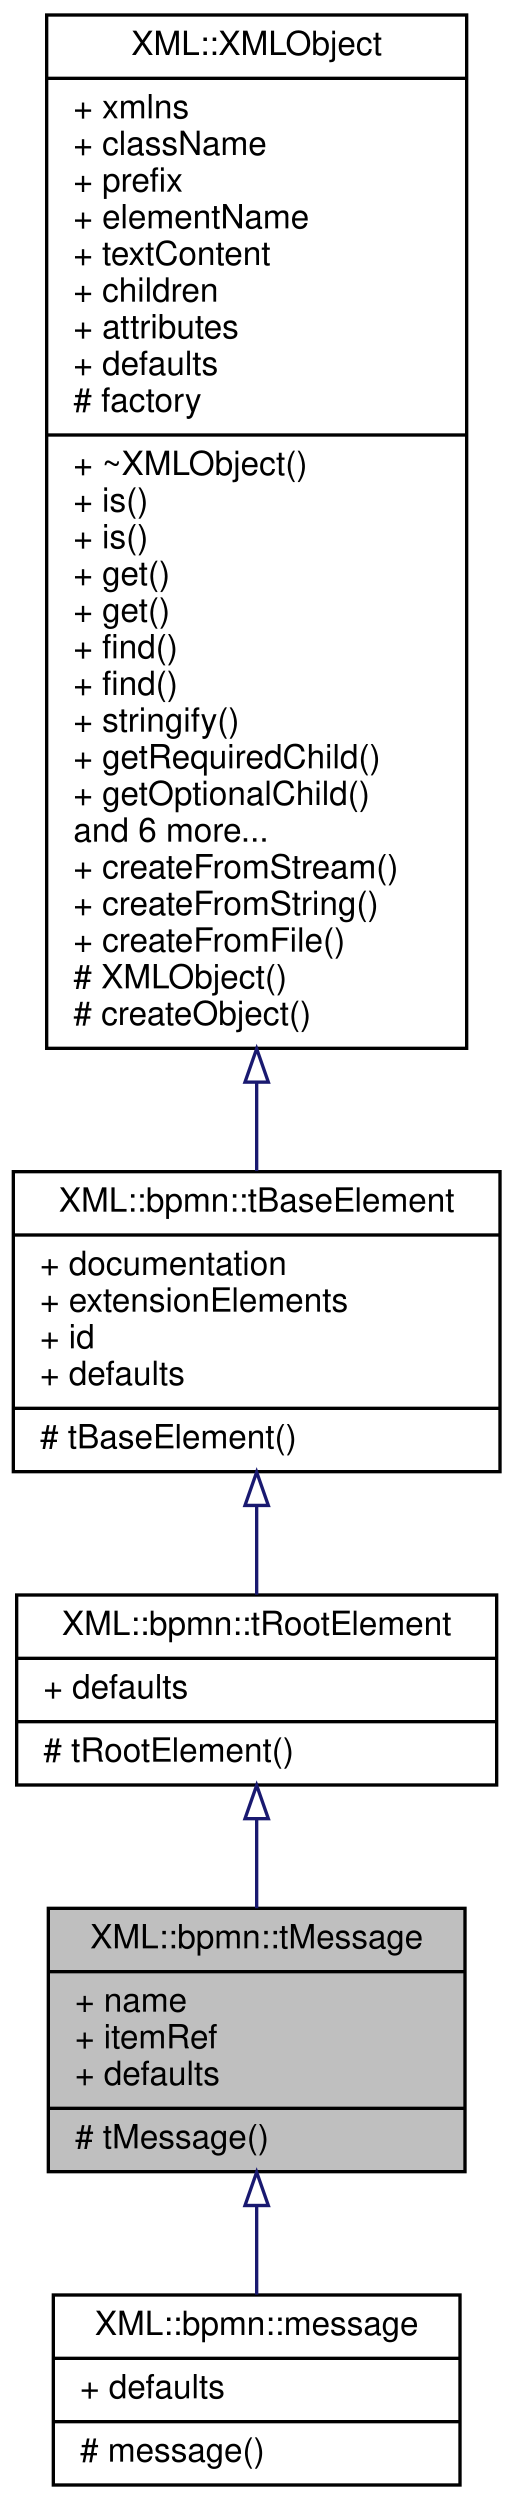
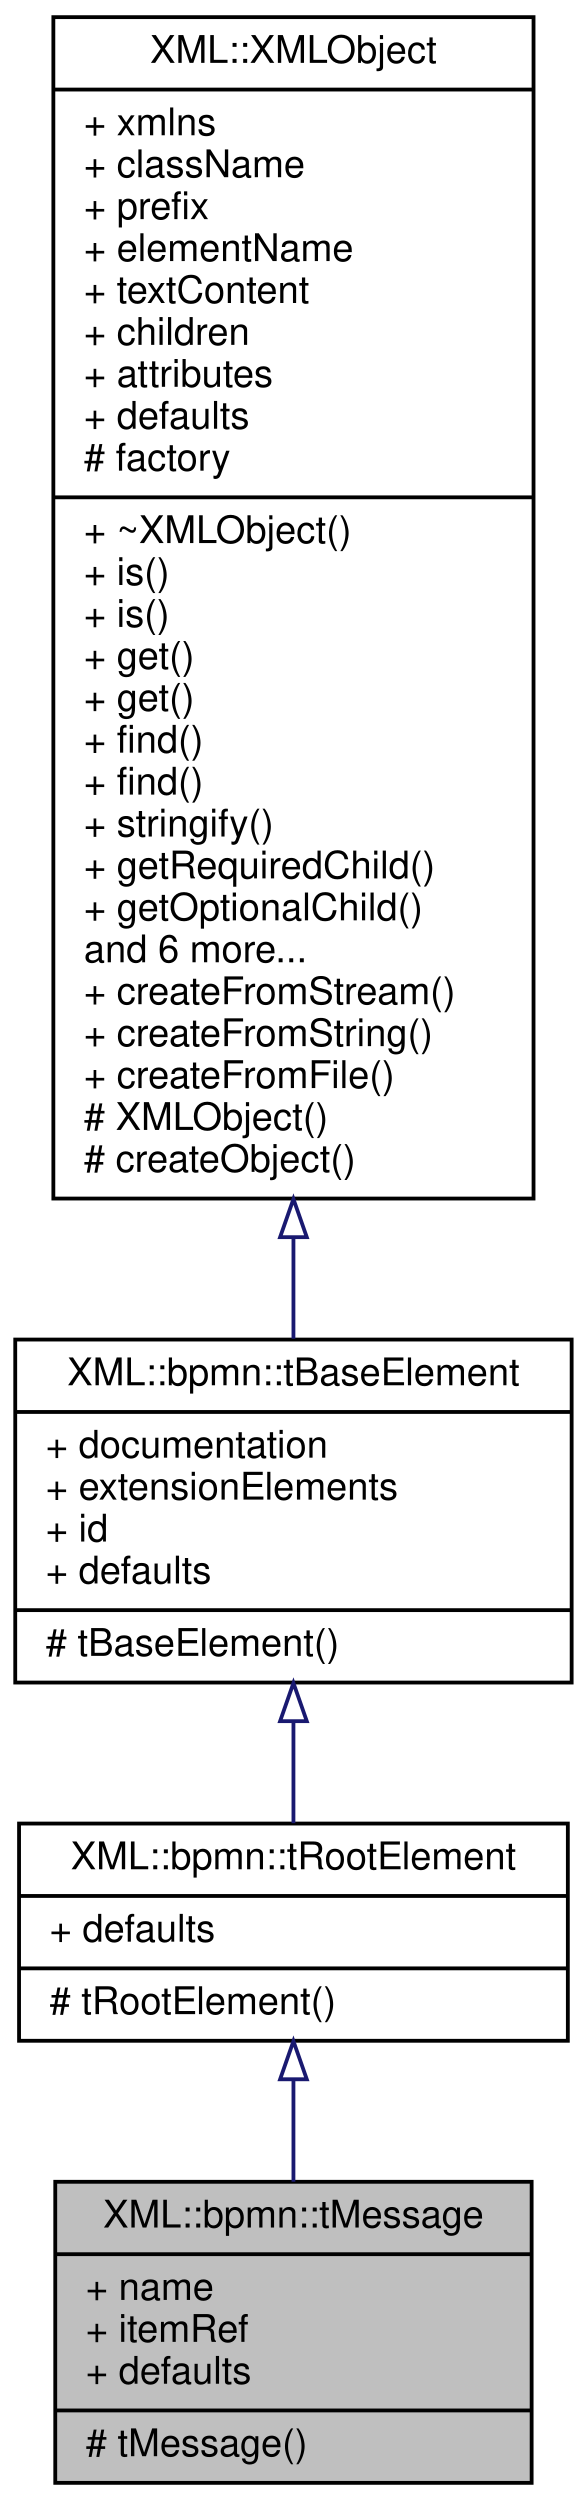
- <svg xmlns="http://www.w3.org/2000/svg" xmlns:xlink="http://www.w3.org/1999/xlink" width="154pt" height="750pt" viewBox="0.00 0.00 154.00 750.00">
-   <g id="graph0" class="graph" transform="scale(1 1) rotate(0) translate(4 746)">
+ <svg xmlns="http://www.w3.org/2000/svg" xmlns:xlink="http://www.w3.org/1999/xlink" width="154pt" height="656pt" viewBox="0.00 0.00 154.00 656.00">
+   <g id="graph0" class="graph" transform="scale(1 1) rotate(0) translate(4 652)">
    <g id="node1" class="node">
      <g id="a_node1">
        <a xlink:title=" ">
-           <polygon fill="#bfbfbf" stroke="black" points="10.5,-94.5 10.5,-173.5 135.5,-173.5 135.5,-94.5 10.5,-94.5" />
-           <text text-anchor="middle" x="73" y="-161.5" font-family="Helvetica,sans-Serif" font-size="10.00">XML::bpmn::tMessage</text>
-           <polyline fill="none" stroke="black" points="10.5,-154.5 135.5,-154.5 " />
-           <text text-anchor="start" x="18.5" y="-142.5" font-family="Helvetica,sans-Serif" font-size="10.00">+ name</text>
-           <text text-anchor="start" x="18.5" y="-131.5" font-family="Helvetica,sans-Serif" font-size="10.00">+ itemRef</text>
-           <text text-anchor="start" x="18.5" y="-120.5" font-family="Helvetica,sans-Serif" font-size="10.00">+ defaults</text>
-           <polyline fill="none" stroke="black" points="10.5,-113.5 135.5,-113.5 " />
-           <text text-anchor="start" x="18.5" y="-101.5" font-family="Helvetica,sans-Serif" font-size="10.00"># tMessage()</text>
+           <polygon fill="#bfbfbf" stroke="black" points="10.5,-0.5 10.5,-79.5 135.5,-79.5 135.5,-0.5 10.5,-0.5" />
+           <text text-anchor="middle" x="73" y="-67.5" font-family="Helvetica,sans-Serif" font-size="10.00">XML::bpmn::tMessage</text>
+           <polyline fill="none" stroke="black" points="10.5,-60.5 135.5,-60.5 " />
+           <text text-anchor="start" x="18.5" y="-48.5" font-family="Helvetica,sans-Serif" font-size="10.00">+ name</text>
+           <text text-anchor="start" x="18.5" y="-37.5" font-family="Helvetica,sans-Serif" font-size="10.00">+ itemRef</text>
+           <text text-anchor="start" x="18.5" y="-26.5" font-family="Helvetica,sans-Serif" font-size="10.00">+ defaults</text>
+           <polyline fill="none" stroke="black" points="10.5,-19.5 135.5,-19.5 " />
+           <text text-anchor="start" x="18.5" y="-7.5" font-family="Helvetica,sans-Serif" font-size="10.00"># tMessage()</text>
        </a>
      </g>
-     </g>
-     <g id="node5" class="node">
-       <g id="a_node5">
-         <a xlink:href="classXML_1_1bpmn_1_1message.html" target="_top" xlink:title=" ">
-           <polygon fill="none" stroke="black" points="12,-0.5 12,-57.5 134,-57.5 134,-0.5 12,-0.5" />
-           <text text-anchor="middle" x="73" y="-45.5" font-family="Helvetica,sans-Serif" font-size="10.00">XML::bpmn::message</text>
-           <polyline fill="none" stroke="black" points="12,-38.5 134,-38.5 " />
-           <text text-anchor="start" x="20" y="-26.5" font-family="Helvetica,sans-Serif" font-size="10.00">+ defaults</text>
-           <polyline fill="none" stroke="black" points="12,-19.5 134,-19.5 " />
-           <text text-anchor="start" x="20" y="-7.5" font-family="Helvetica,sans-Serif" font-size="10.00"># message()</text>
-         </a>
-       </g>
-     </g>
-     <g id="edge4" class="edge">
-       <path fill="none" stroke="midnightblue" d="M73,-84.16C73,-75.04 73,-65.81 73,-57.61" />
-       <polygon fill="none" stroke="midnightblue" points="69.5,-84.35 73,-94.35 76.5,-84.35 69.5,-84.35" />
    </g>
    <g id="node2" class="node">
      <g id="a_node2">
        <a xlink:href="classXML_1_1bpmn_1_1tRootElement.html" target="_top" xlink:title=" ">
-           <polygon fill="none" stroke="black" points="1,-210.5 1,-267.5 145,-267.5 145,-210.5 1,-210.5" />
-           <text text-anchor="middle" x="73" y="-255.5" font-family="Helvetica,sans-Serif" font-size="10.00">XML::bpmn::tRootElement</text>
-           <polyline fill="none" stroke="black" points="1,-248.5 145,-248.5 " />
-           <text text-anchor="start" x="9" y="-236.5" font-family="Helvetica,sans-Serif" font-size="10.00">+ defaults</text>
-           <polyline fill="none" stroke="black" points="1,-229.5 145,-229.5 " />
-           <text text-anchor="start" x="9" y="-217.5" font-family="Helvetica,sans-Serif" font-size="10.00"># tRootElement()</text>
+           <polygon fill="none" stroke="black" points="1,-116.5 1,-173.5 145,-173.5 145,-116.5 1,-116.5" />
+           <text text-anchor="middle" x="73" y="-161.5" font-family="Helvetica,sans-Serif" font-size="10.00">XML::bpmn::tRootElement</text>
+           <polyline fill="none" stroke="black" points="1,-154.5 145,-154.5 " />
+           <text text-anchor="start" x="9" y="-142.5" font-family="Helvetica,sans-Serif" font-size="10.00">+ defaults</text>
+           <polyline fill="none" stroke="black" points="1,-135.5 145,-135.5 " />
+           <text text-anchor="start" x="9" y="-123.5" font-family="Helvetica,sans-Serif" font-size="10.00"># tRootElement()</text>
        </a>
      </g>
    </g>
    <g id="edge1" class="edge">
-       <path fill="none" stroke="midnightblue" d="M73,-200.16C73,-191.47 73,-182.23 73,-173.52" />
-       <polygon fill="none" stroke="midnightblue" points="69.5,-200.4 73,-210.4 76.5,-200.4 69.5,-200.4" />
+       <path fill="none" stroke="midnightblue" d="M73,-106.16C73,-97.47 73,-88.23 73,-79.52" />
+       <polygon fill="none" stroke="midnightblue" points="69.5,-106.4 73,-116.4 76.5,-106.4 69.5,-106.4" />
    </g>
    <g id="node3" class="node">
      <g id="a_node3">
        <a xlink:href="classXML_1_1bpmn_1_1tBaseElement.html" target="_top" xlink:title=" ">
-           <polygon fill="none" stroke="black" points="0,-304.5 0,-394.5 146,-394.5 146,-304.5 0,-304.5" />
-           <text text-anchor="middle" x="73" y="-382.5" font-family="Helvetica,sans-Serif" font-size="10.00">XML::bpmn::tBaseElement</text>
-           <polyline fill="none" stroke="black" points="0,-375.5 146,-375.5 " />
-           <text text-anchor="start" x="8" y="-363.5" font-family="Helvetica,sans-Serif" font-size="10.00">+ documentation</text>
-           <text text-anchor="start" x="8" y="-352.5" font-family="Helvetica,sans-Serif" font-size="10.00">+ extensionElements</text>
-           <text text-anchor="start" x="8" y="-341.5" font-family="Helvetica,sans-Serif" font-size="10.00">+ id</text>
-           <text text-anchor="start" x="8" y="-330.5" font-family="Helvetica,sans-Serif" font-size="10.00">+ defaults</text>
-           <polyline fill="none" stroke="black" points="0,-323.5 146,-323.5 " />
-           <text text-anchor="start" x="8" y="-311.5" font-family="Helvetica,sans-Serif" font-size="10.00"># tBaseElement()</text>
+           <polygon fill="none" stroke="black" points="0,-210.5 0,-300.5 146,-300.5 146,-210.5 0,-210.5" />
+           <text text-anchor="middle" x="73" y="-288.5" font-family="Helvetica,sans-Serif" font-size="10.00">XML::bpmn::tBaseElement</text>
+           <polyline fill="none" stroke="black" points="0,-281.5 146,-281.5 " />
+           <text text-anchor="start" x="8" y="-269.5" font-family="Helvetica,sans-Serif" font-size="10.00">+ documentation</text>
+           <text text-anchor="start" x="8" y="-258.5" font-family="Helvetica,sans-Serif" font-size="10.00">+ extensionElements</text>
+           <text text-anchor="start" x="8" y="-247.5" font-family="Helvetica,sans-Serif" font-size="10.00">+ id</text>
+           <text text-anchor="start" x="8" y="-236.5" font-family="Helvetica,sans-Serif" font-size="10.00">+ defaults</text>
+           <polyline fill="none" stroke="black" points="0,-229.5 146,-229.5 " />
+           <text text-anchor="start" x="8" y="-217.5" font-family="Helvetica,sans-Serif" font-size="10.00"># tBaseElement()</text>
        </a>
      </g>
    </g>
    <g id="edge2" class="edge">
-       <path fill="none" stroke="midnightblue" d="M73,-294.35C73,-285.07 73,-275.79 73,-267.59" />
-       <polygon fill="none" stroke="midnightblue" points="69.5,-294.37 73,-304.37 76.5,-294.37 69.5,-294.37" />
+       <path fill="none" stroke="midnightblue" d="M73,-200.35C73,-191.07 73,-181.79 73,-173.59" />
+       <polygon fill="none" stroke="midnightblue" points="69.5,-200.37 73,-210.37 76.5,-200.37 69.5,-200.37" />
    </g>
    <g id="node4" class="node">
      <g id="a_node4">
        <a xlink:href="classXML_1_1XMLObject.html" target="_top" xlink:title="A class representing a node in an XML-tree.">
-           <polygon fill="none" stroke="black" points="10,-431.5 10,-741.5 136,-741.5 136,-431.5 10,-431.5" />
-           <text text-anchor="middle" x="73" y="-729.5" font-family="Helvetica,sans-Serif" font-size="10.00">XML::XMLObject</text>
-           <polyline fill="none" stroke="black" points="10,-722.5 136,-722.5 " />
-           <text text-anchor="start" x="18" y="-710.5" font-family="Helvetica,sans-Serif" font-size="10.00">+ xmlns</text>
-           <text text-anchor="start" x="18" y="-699.5" font-family="Helvetica,sans-Serif" font-size="10.00">+ className</text>
-           <text text-anchor="start" x="18" y="-688.5" font-family="Helvetica,sans-Serif" font-size="10.00">+ prefix</text>
-           <text text-anchor="start" x="18" y="-677.5" font-family="Helvetica,sans-Serif" font-size="10.00">+ elementName</text>
-           <text text-anchor="start" x="18" y="-666.5" font-family="Helvetica,sans-Serif" font-size="10.00">+ textContent</text>
-           <text text-anchor="start" x="18" y="-655.5" font-family="Helvetica,sans-Serif" font-size="10.00">+ children</text>
-           <text text-anchor="start" x="18" y="-644.5" font-family="Helvetica,sans-Serif" font-size="10.00">+ attributes</text>
-           <text text-anchor="start" x="18" y="-633.5" font-family="Helvetica,sans-Serif" font-size="10.00">+ defaults</text>
-           <text text-anchor="start" x="18" y="-622.5" font-family="Helvetica,sans-Serif" font-size="10.00"># factory</text>
-           <polyline fill="none" stroke="black" points="10,-615.5 136,-615.5 " />
-           <text text-anchor="start" x="18" y="-603.5" font-family="Helvetica,sans-Serif" font-size="10.00">+ ~XMLObject()</text>
-           <text text-anchor="start" x="18" y="-592.5" font-family="Helvetica,sans-Serif" font-size="10.00">+ is()</text>
-           <text text-anchor="start" x="18" y="-581.5" font-family="Helvetica,sans-Serif" font-size="10.00">+ is()</text>
-           <text text-anchor="start" x="18" y="-570.5" font-family="Helvetica,sans-Serif" font-size="10.00">+ get()</text>
-           <text text-anchor="start" x="18" y="-559.5" font-family="Helvetica,sans-Serif" font-size="10.00">+ get()</text>
-           <text text-anchor="start" x="18" y="-548.5" font-family="Helvetica,sans-Serif" font-size="10.00">+ find()</text>
-           <text text-anchor="start" x="18" y="-537.5" font-family="Helvetica,sans-Serif" font-size="10.00">+ find()</text>
-           <text text-anchor="start" x="18" y="-526.5" font-family="Helvetica,sans-Serif" font-size="10.00">+ stringify()</text>
-           <text text-anchor="start" x="18" y="-515.5" font-family="Helvetica,sans-Serif" font-size="10.00">+ getRequiredChild()</text>
-           <text text-anchor="start" x="18" y="-504.5" font-family="Helvetica,sans-Serif" font-size="10.00">+ getOptionalChild()</text>
-           <text text-anchor="start" x="18" y="-493.5" font-family="Helvetica,sans-Serif" font-size="10.00">and 6 more...</text>
-           <text text-anchor="start" x="18" y="-482.5" font-family="Helvetica,sans-Serif" font-size="10.00">+ createFromStream()</text>
-           <text text-anchor="start" x="18" y="-471.5" font-family="Helvetica,sans-Serif" font-size="10.00">+ createFromString()</text>
-           <text text-anchor="start" x="18" y="-460.5" font-family="Helvetica,sans-Serif" font-size="10.00">+ createFromFile()</text>
-           <text text-anchor="start" x="18" y="-449.5" font-family="Helvetica,sans-Serif" font-size="10.00"># XMLObject()</text>
-           <text text-anchor="start" x="18" y="-438.5" font-family="Helvetica,sans-Serif" font-size="10.00"># createObject()</text>
+           <polygon fill="none" stroke="black" points="10,-337.5 10,-647.5 136,-647.5 136,-337.5 10,-337.5" />
+           <text text-anchor="middle" x="73" y="-635.5" font-family="Helvetica,sans-Serif" font-size="10.00">XML::XMLObject</text>
+           <polyline fill="none" stroke="black" points="10,-628.5 136,-628.5 " />
+           <text text-anchor="start" x="18" y="-616.5" font-family="Helvetica,sans-Serif" font-size="10.00">+ xmlns</text>
+           <text text-anchor="start" x="18" y="-605.5" font-family="Helvetica,sans-Serif" font-size="10.00">+ className</text>
+           <text text-anchor="start" x="18" y="-594.5" font-family="Helvetica,sans-Serif" font-size="10.00">+ prefix</text>
+           <text text-anchor="start" x="18" y="-583.5" font-family="Helvetica,sans-Serif" font-size="10.00">+ elementName</text>
+           <text text-anchor="start" x="18" y="-572.5" font-family="Helvetica,sans-Serif" font-size="10.00">+ textContent</text>
+           <text text-anchor="start" x="18" y="-561.5" font-family="Helvetica,sans-Serif" font-size="10.00">+ children</text>
+           <text text-anchor="start" x="18" y="-550.5" font-family="Helvetica,sans-Serif" font-size="10.00">+ attributes</text>
+           <text text-anchor="start" x="18" y="-539.5" font-family="Helvetica,sans-Serif" font-size="10.00">+ defaults</text>
+           <text text-anchor="start" x="18" y="-528.5" font-family="Helvetica,sans-Serif" font-size="10.00"># factory</text>
+           <polyline fill="none" stroke="black" points="10,-521.5 136,-521.5 " />
+           <text text-anchor="start" x="18" y="-509.5" font-family="Helvetica,sans-Serif" font-size="10.00">+ ~XMLObject()</text>
+           <text text-anchor="start" x="18" y="-498.5" font-family="Helvetica,sans-Serif" font-size="10.00">+ is()</text>
+           <text text-anchor="start" x="18" y="-487.5" font-family="Helvetica,sans-Serif" font-size="10.00">+ is()</text>
+           <text text-anchor="start" x="18" y="-476.5" font-family="Helvetica,sans-Serif" font-size="10.00">+ get()</text>
+           <text text-anchor="start" x="18" y="-465.5" font-family="Helvetica,sans-Serif" font-size="10.00">+ get()</text>
+           <text text-anchor="start" x="18" y="-454.5" font-family="Helvetica,sans-Serif" font-size="10.00">+ find()</text>
+           <text text-anchor="start" x="18" y="-443.5" font-family="Helvetica,sans-Serif" font-size="10.00">+ find()</text>
+           <text text-anchor="start" x="18" y="-432.5" font-family="Helvetica,sans-Serif" font-size="10.00">+ stringify()</text>
+           <text text-anchor="start" x="18" y="-421.5" font-family="Helvetica,sans-Serif" font-size="10.00">+ getRequiredChild()</text>
+           <text text-anchor="start" x="18" y="-410.5" font-family="Helvetica,sans-Serif" font-size="10.00">+ getOptionalChild()</text>
+           <text text-anchor="start" x="18" y="-399.5" font-family="Helvetica,sans-Serif" font-size="10.00">and 6 more...</text>
+           <text text-anchor="start" x="18" y="-388.5" font-family="Helvetica,sans-Serif" font-size="10.00">+ createFromStream()</text>
+           <text text-anchor="start" x="18" y="-377.5" font-family="Helvetica,sans-Serif" font-size="10.00">+ createFromString()</text>
+           <text text-anchor="start" x="18" y="-366.5" font-family="Helvetica,sans-Serif" font-size="10.00">+ createFromFile()</text>
+           <text text-anchor="start" x="18" y="-355.5" font-family="Helvetica,sans-Serif" font-size="10.00"># XMLObject()</text>
+           <text text-anchor="start" x="18" y="-344.5" font-family="Helvetica,sans-Serif" font-size="10.00"># createObject()</text>
        </a>
      </g>
    </g>
    <g id="edge3" class="edge">
-       <path fill="none" stroke="midnightblue" d="M73,-421.35C73,-411.89 73,-402.91 73,-394.72" />
-       <polygon fill="none" stroke="midnightblue" points="69.5,-421.37 73,-431.37 76.5,-421.37 69.5,-421.37" />
+       <path fill="none" stroke="midnightblue" d="M73,-327.35C73,-317.89 73,-308.91 73,-300.72" />
+       <polygon fill="none" stroke="midnightblue" points="69.5,-327.37 73,-337.37 76.5,-327.37 69.5,-327.37" />
    </g>
  </g>
</svg>
